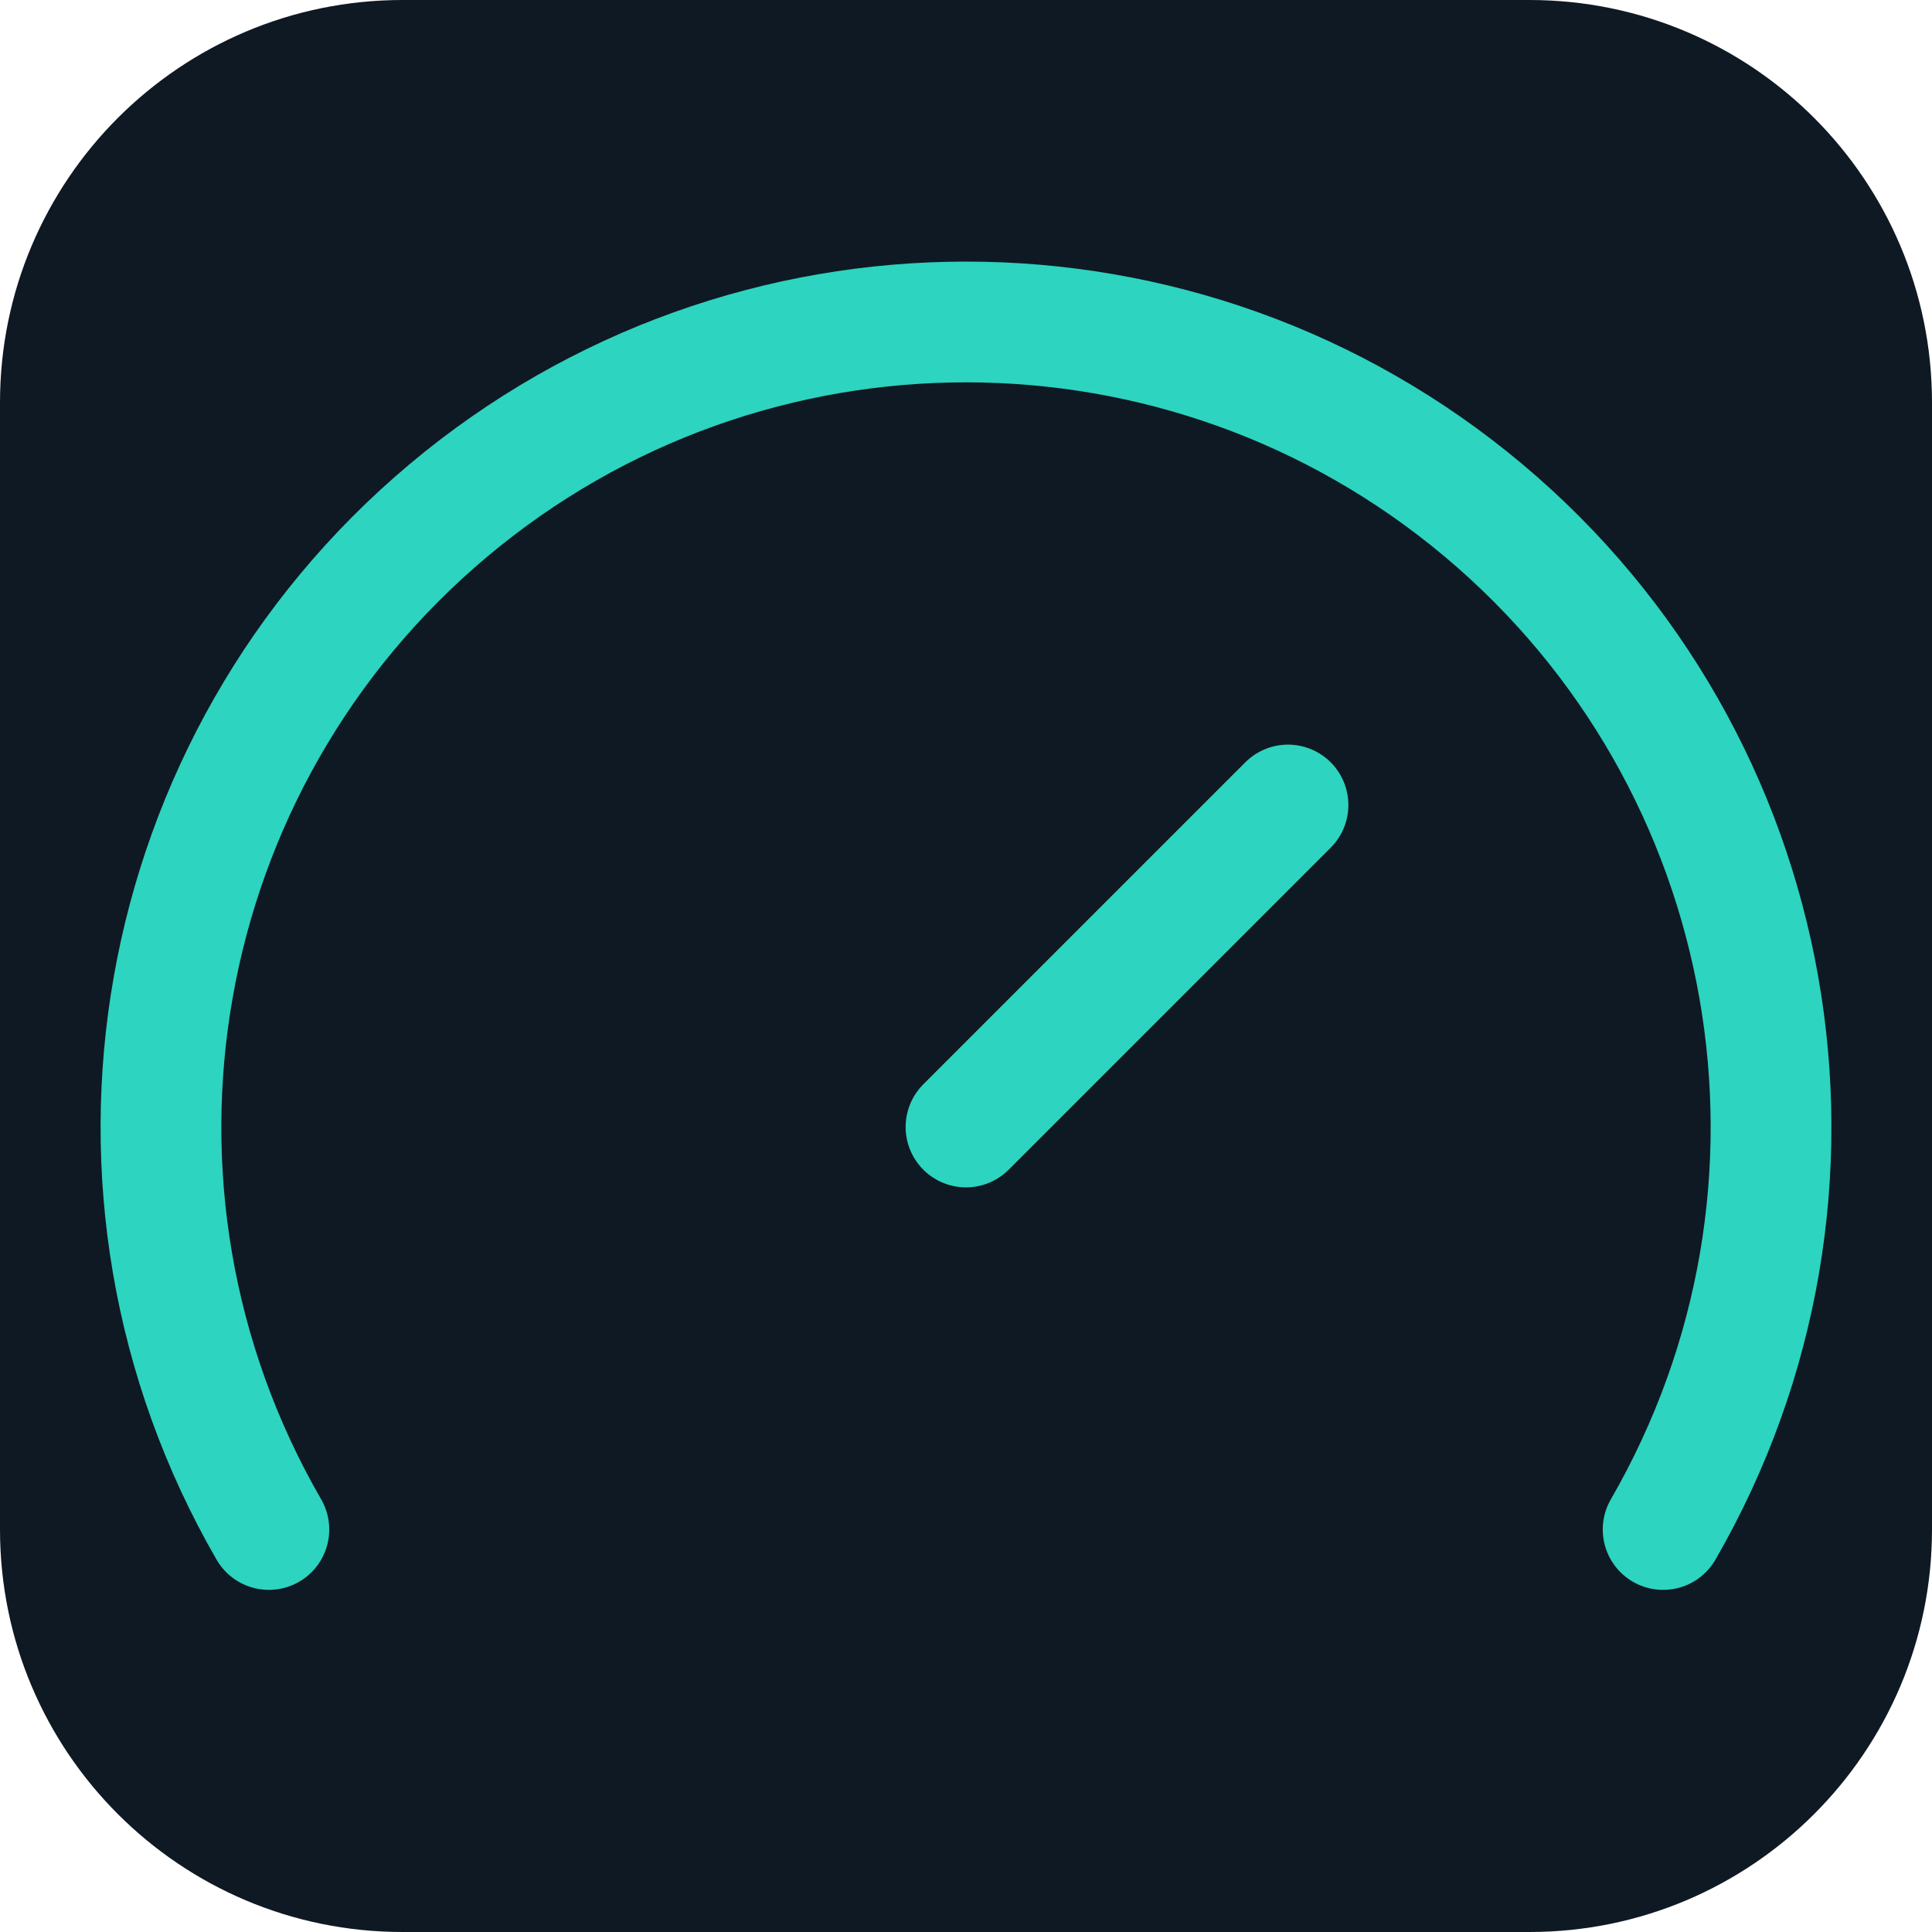
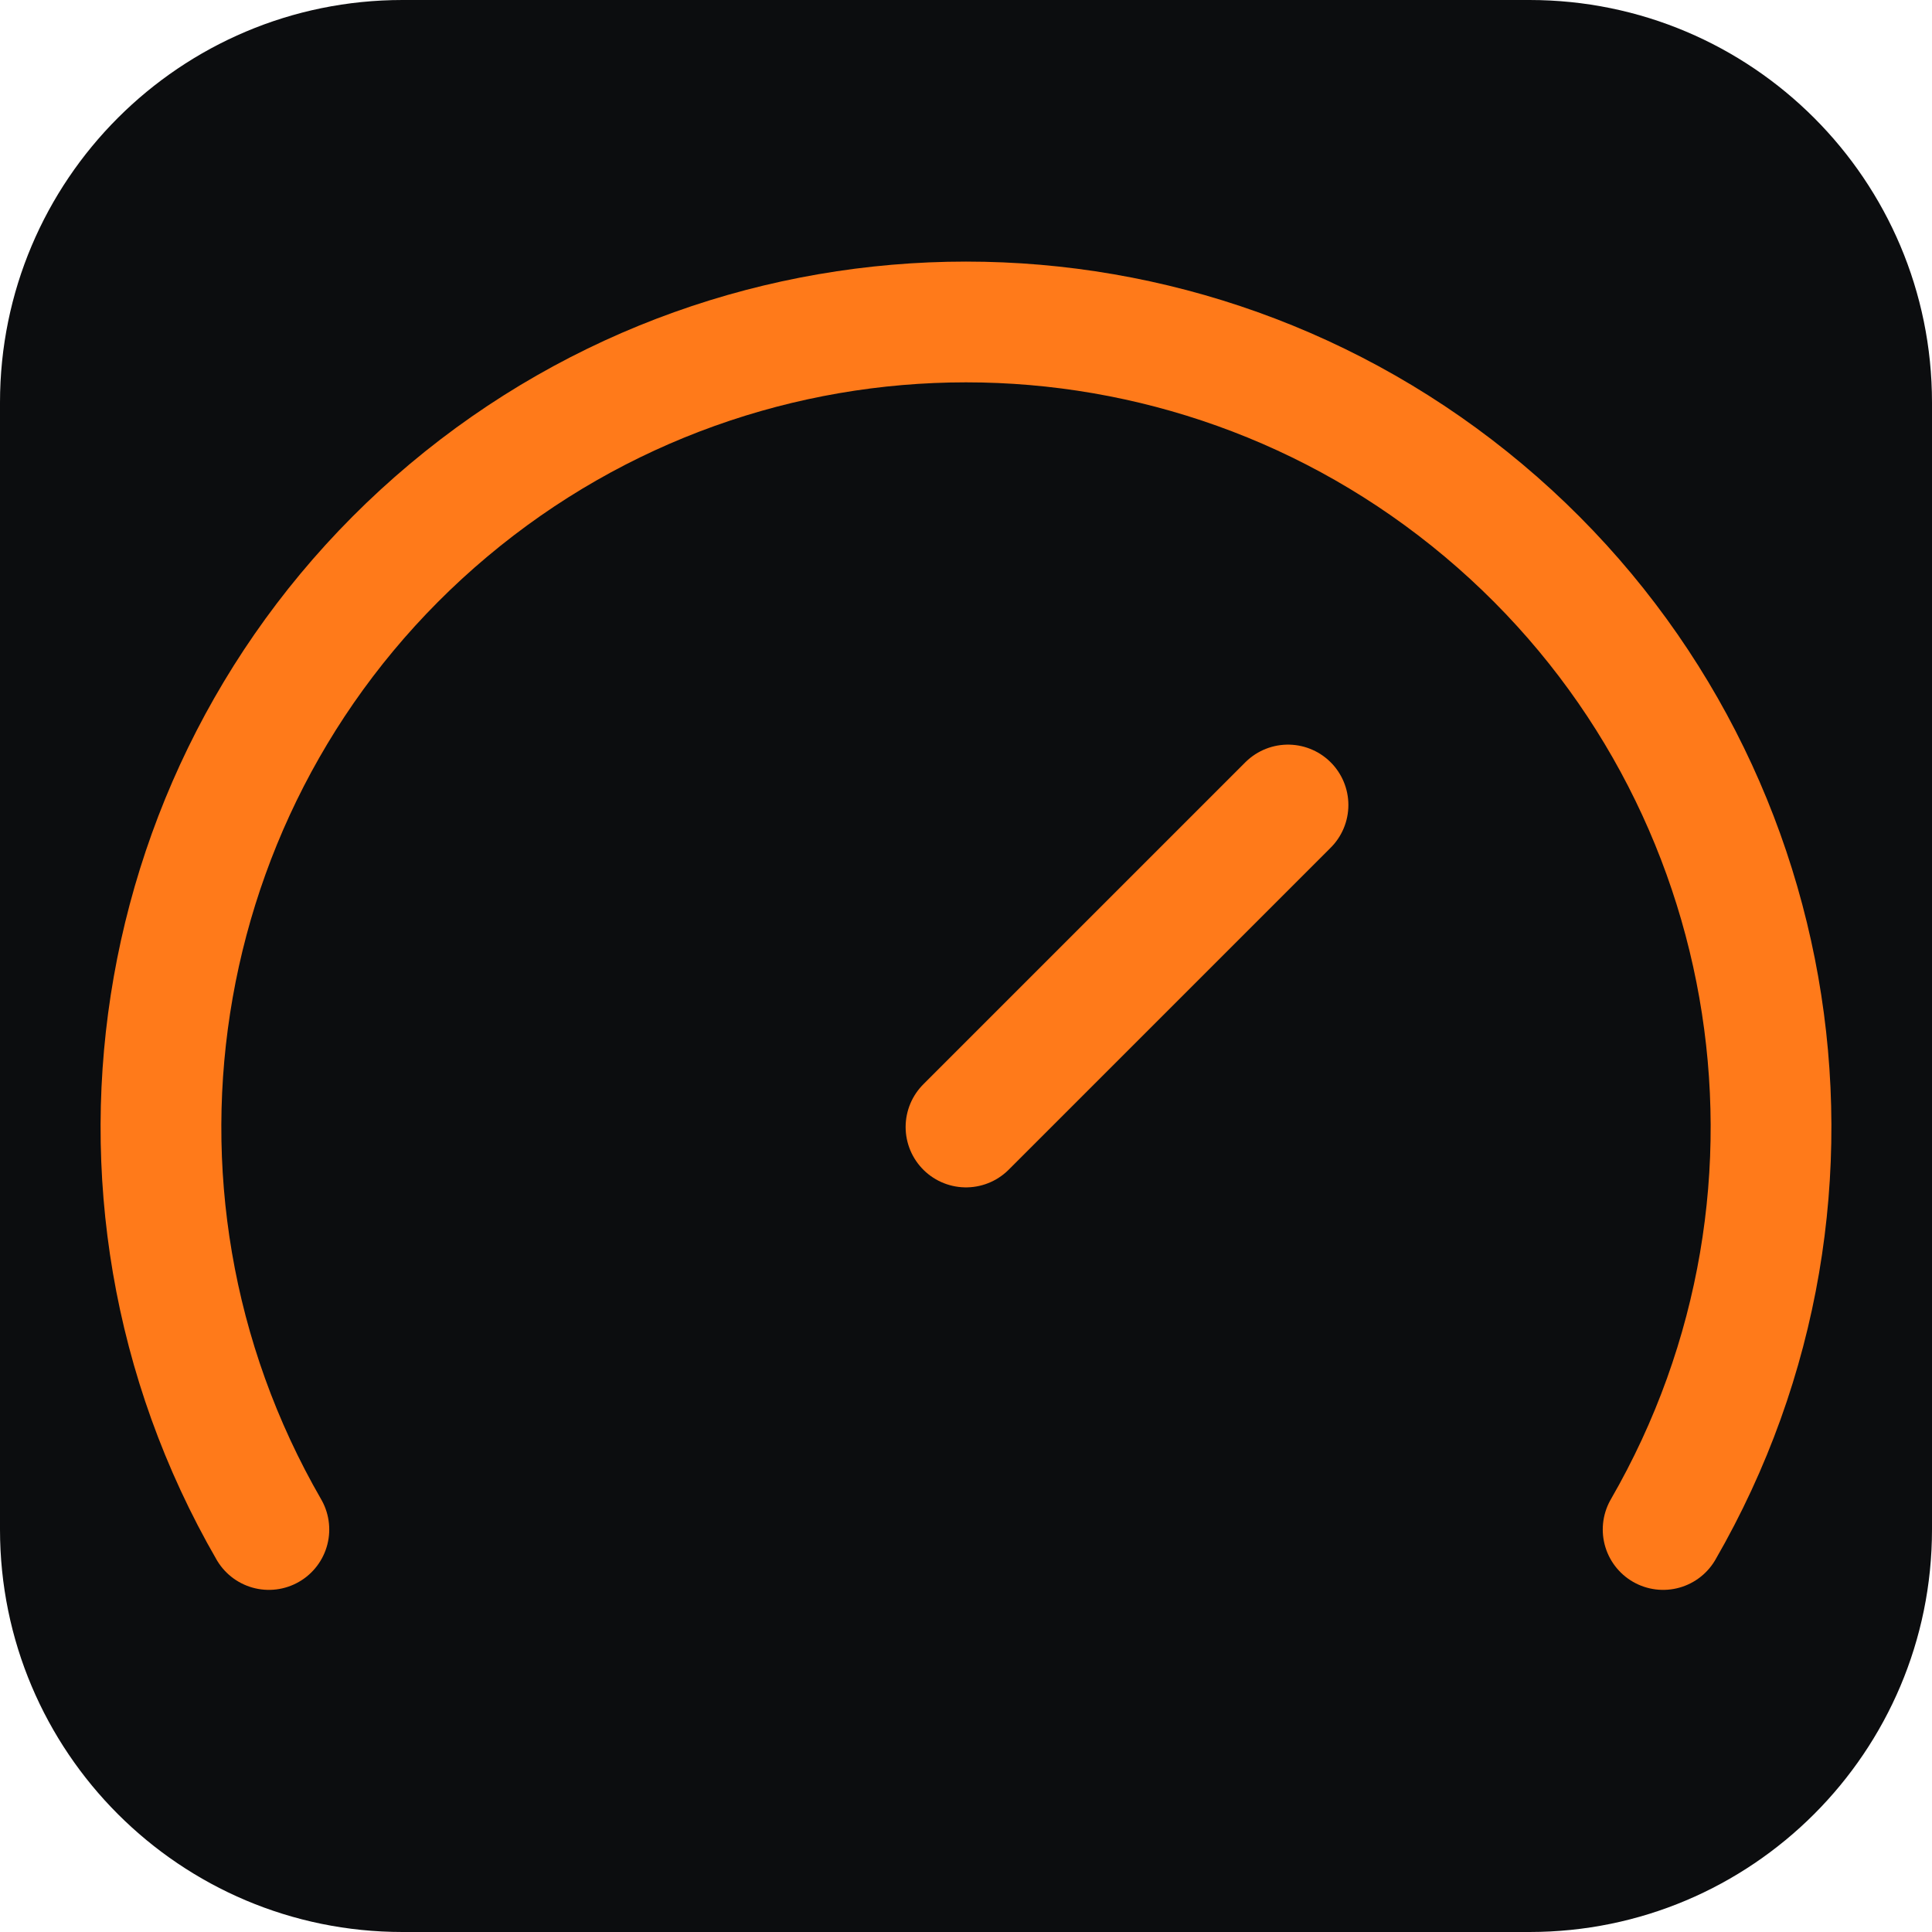
<svg xmlns="http://www.w3.org/2000/svg" viewBox="0 0 24 24">
-   <rect width="24" height="24" rx="5" fill="#0f1923" />
-   <path d="m12 14 4-4" stroke="#2DD4BF" stroke-width="1.5" fill="none" stroke-linecap="round" stroke-linejoin="round" />
-   <path d="M3.34 19a10 10 0 1 1 17.32 0" stroke="#2DD4BF" stroke-width="1.5" fill="none" stroke-linecap="round" stroke-linejoin="round" />
+   <rect width="24" height="24" rx="5" fill="#0c0d0f" />
+   <path d="m12 14 4-4" stroke="#ff7a1a" stroke-width="1.5" fill="none" stroke-linecap="round" stroke-linejoin="round" />
+   <path d="M3.34 19a10 10 0 1 1 17.32 0" stroke="#ff7a1a" stroke-width="1.5" fill="none" stroke-linecap="round" stroke-linejoin="round" />
</svg>
